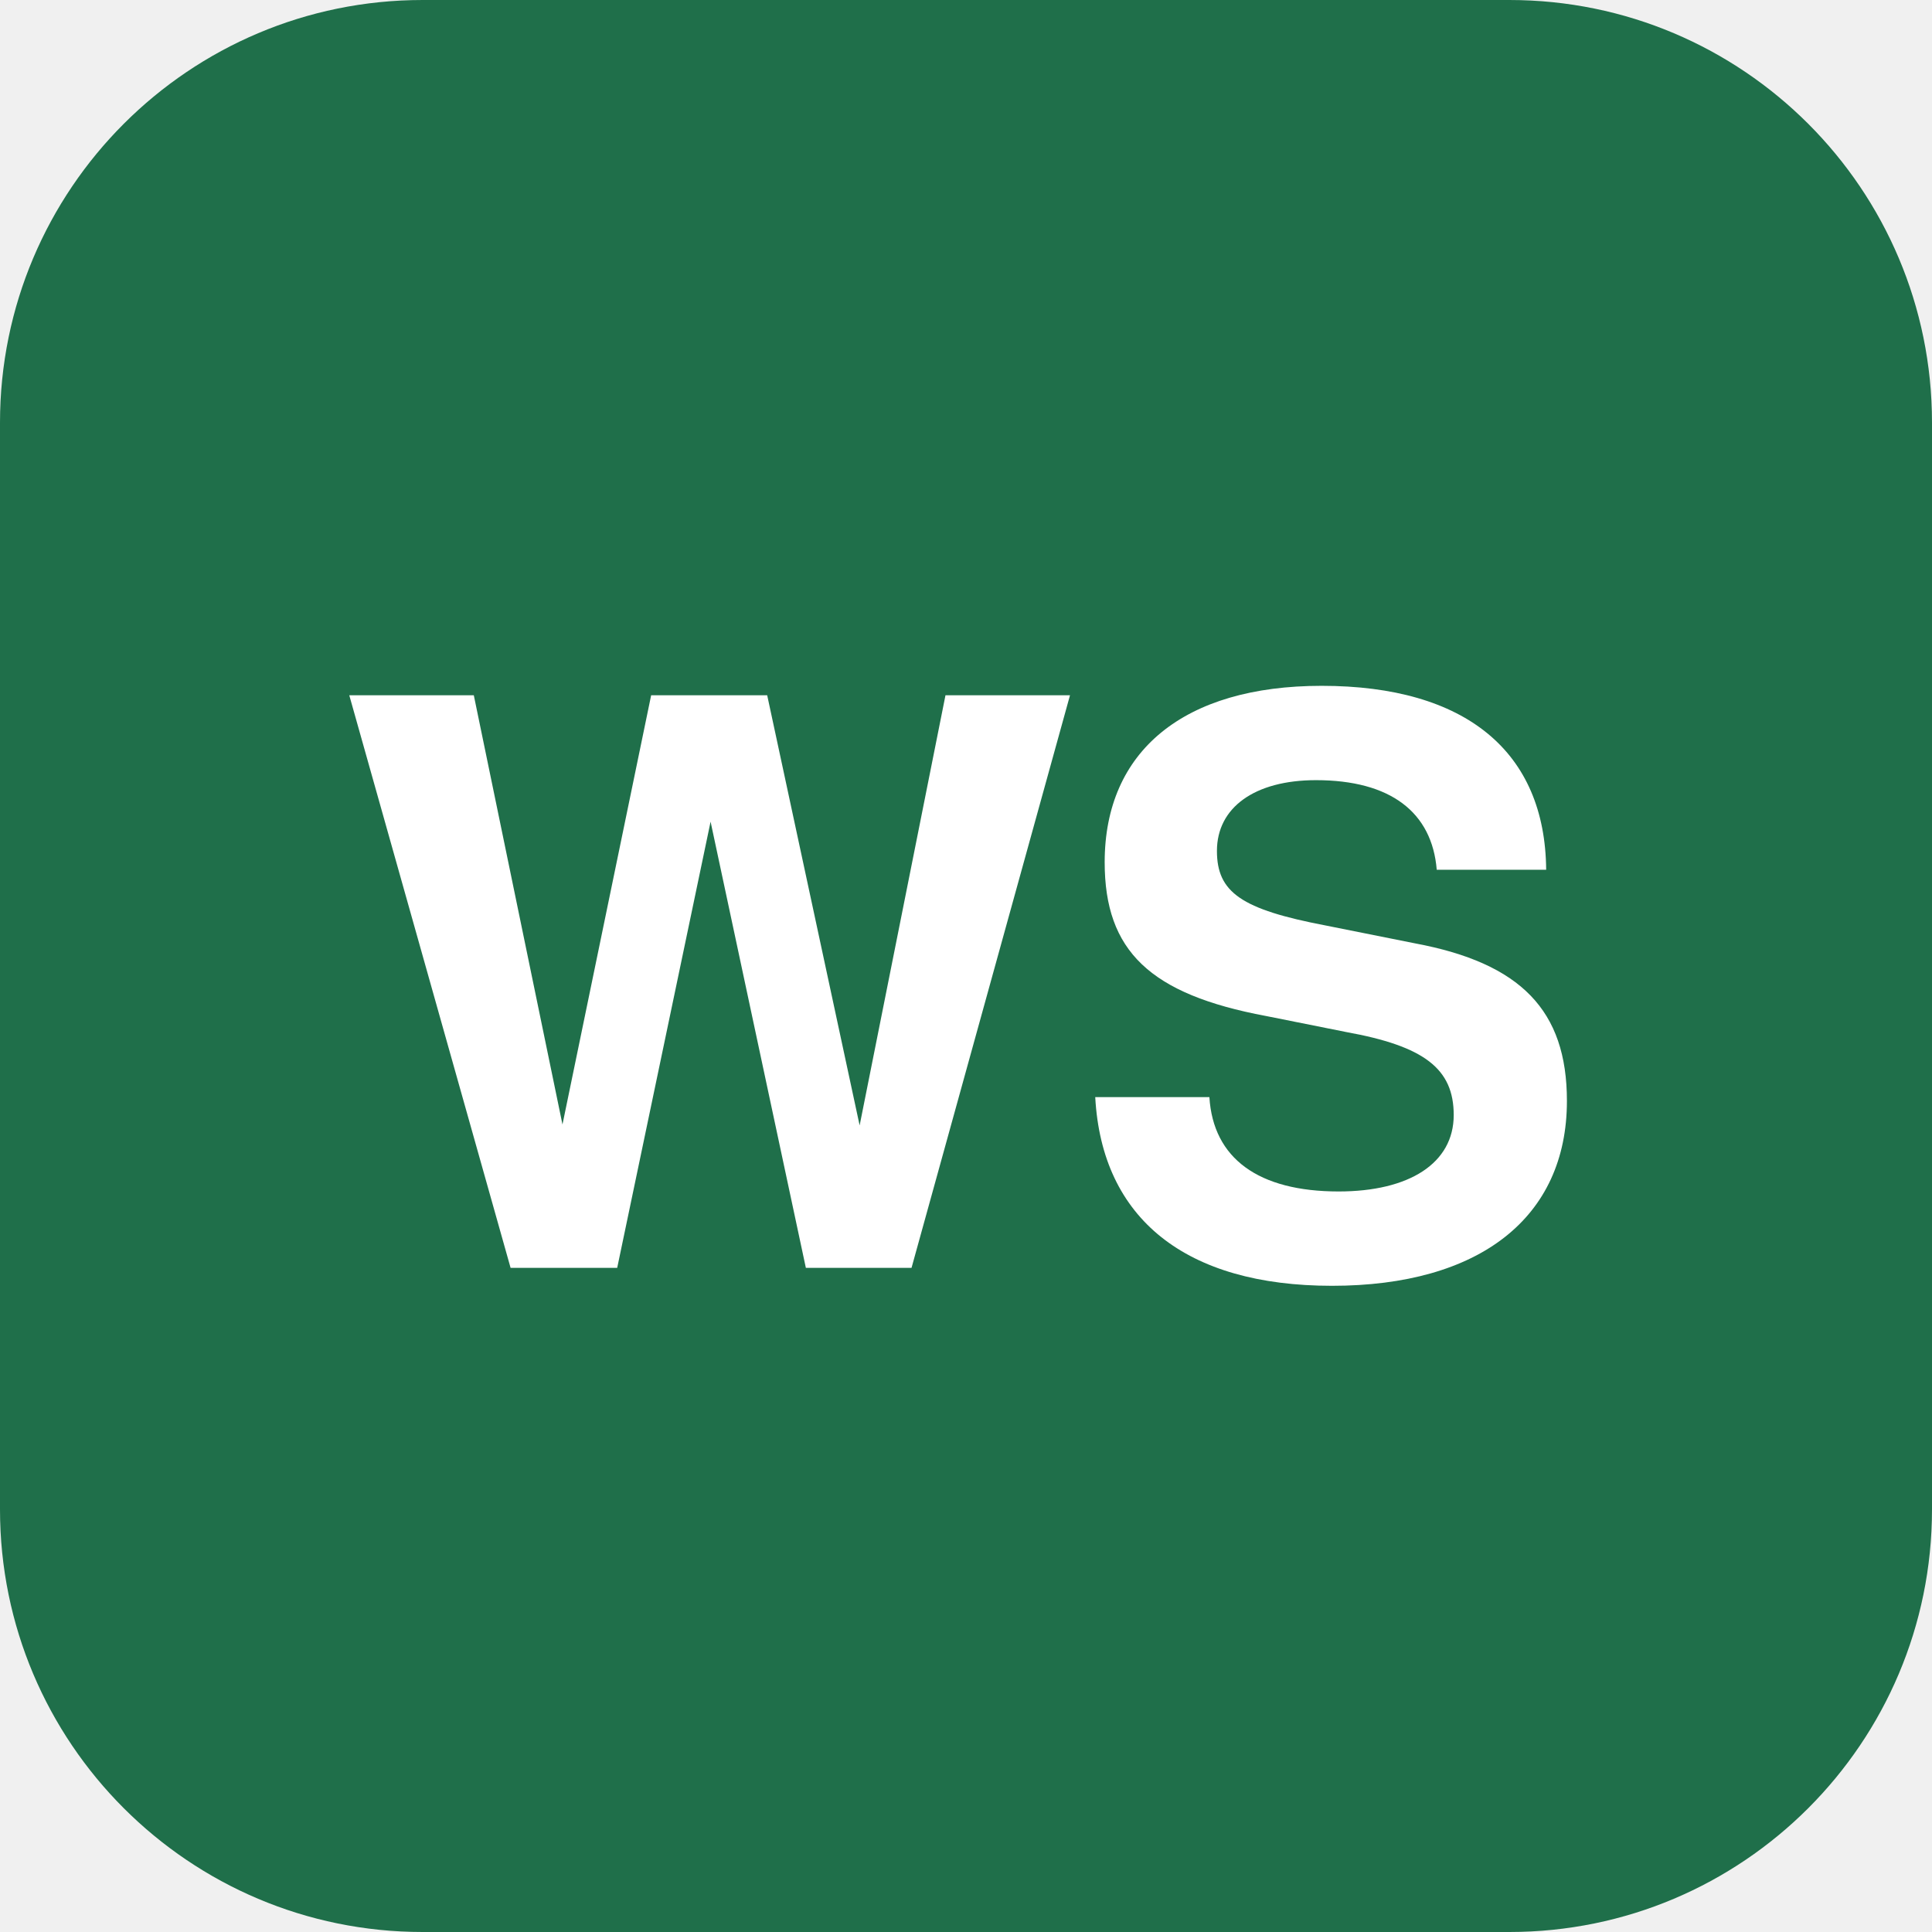
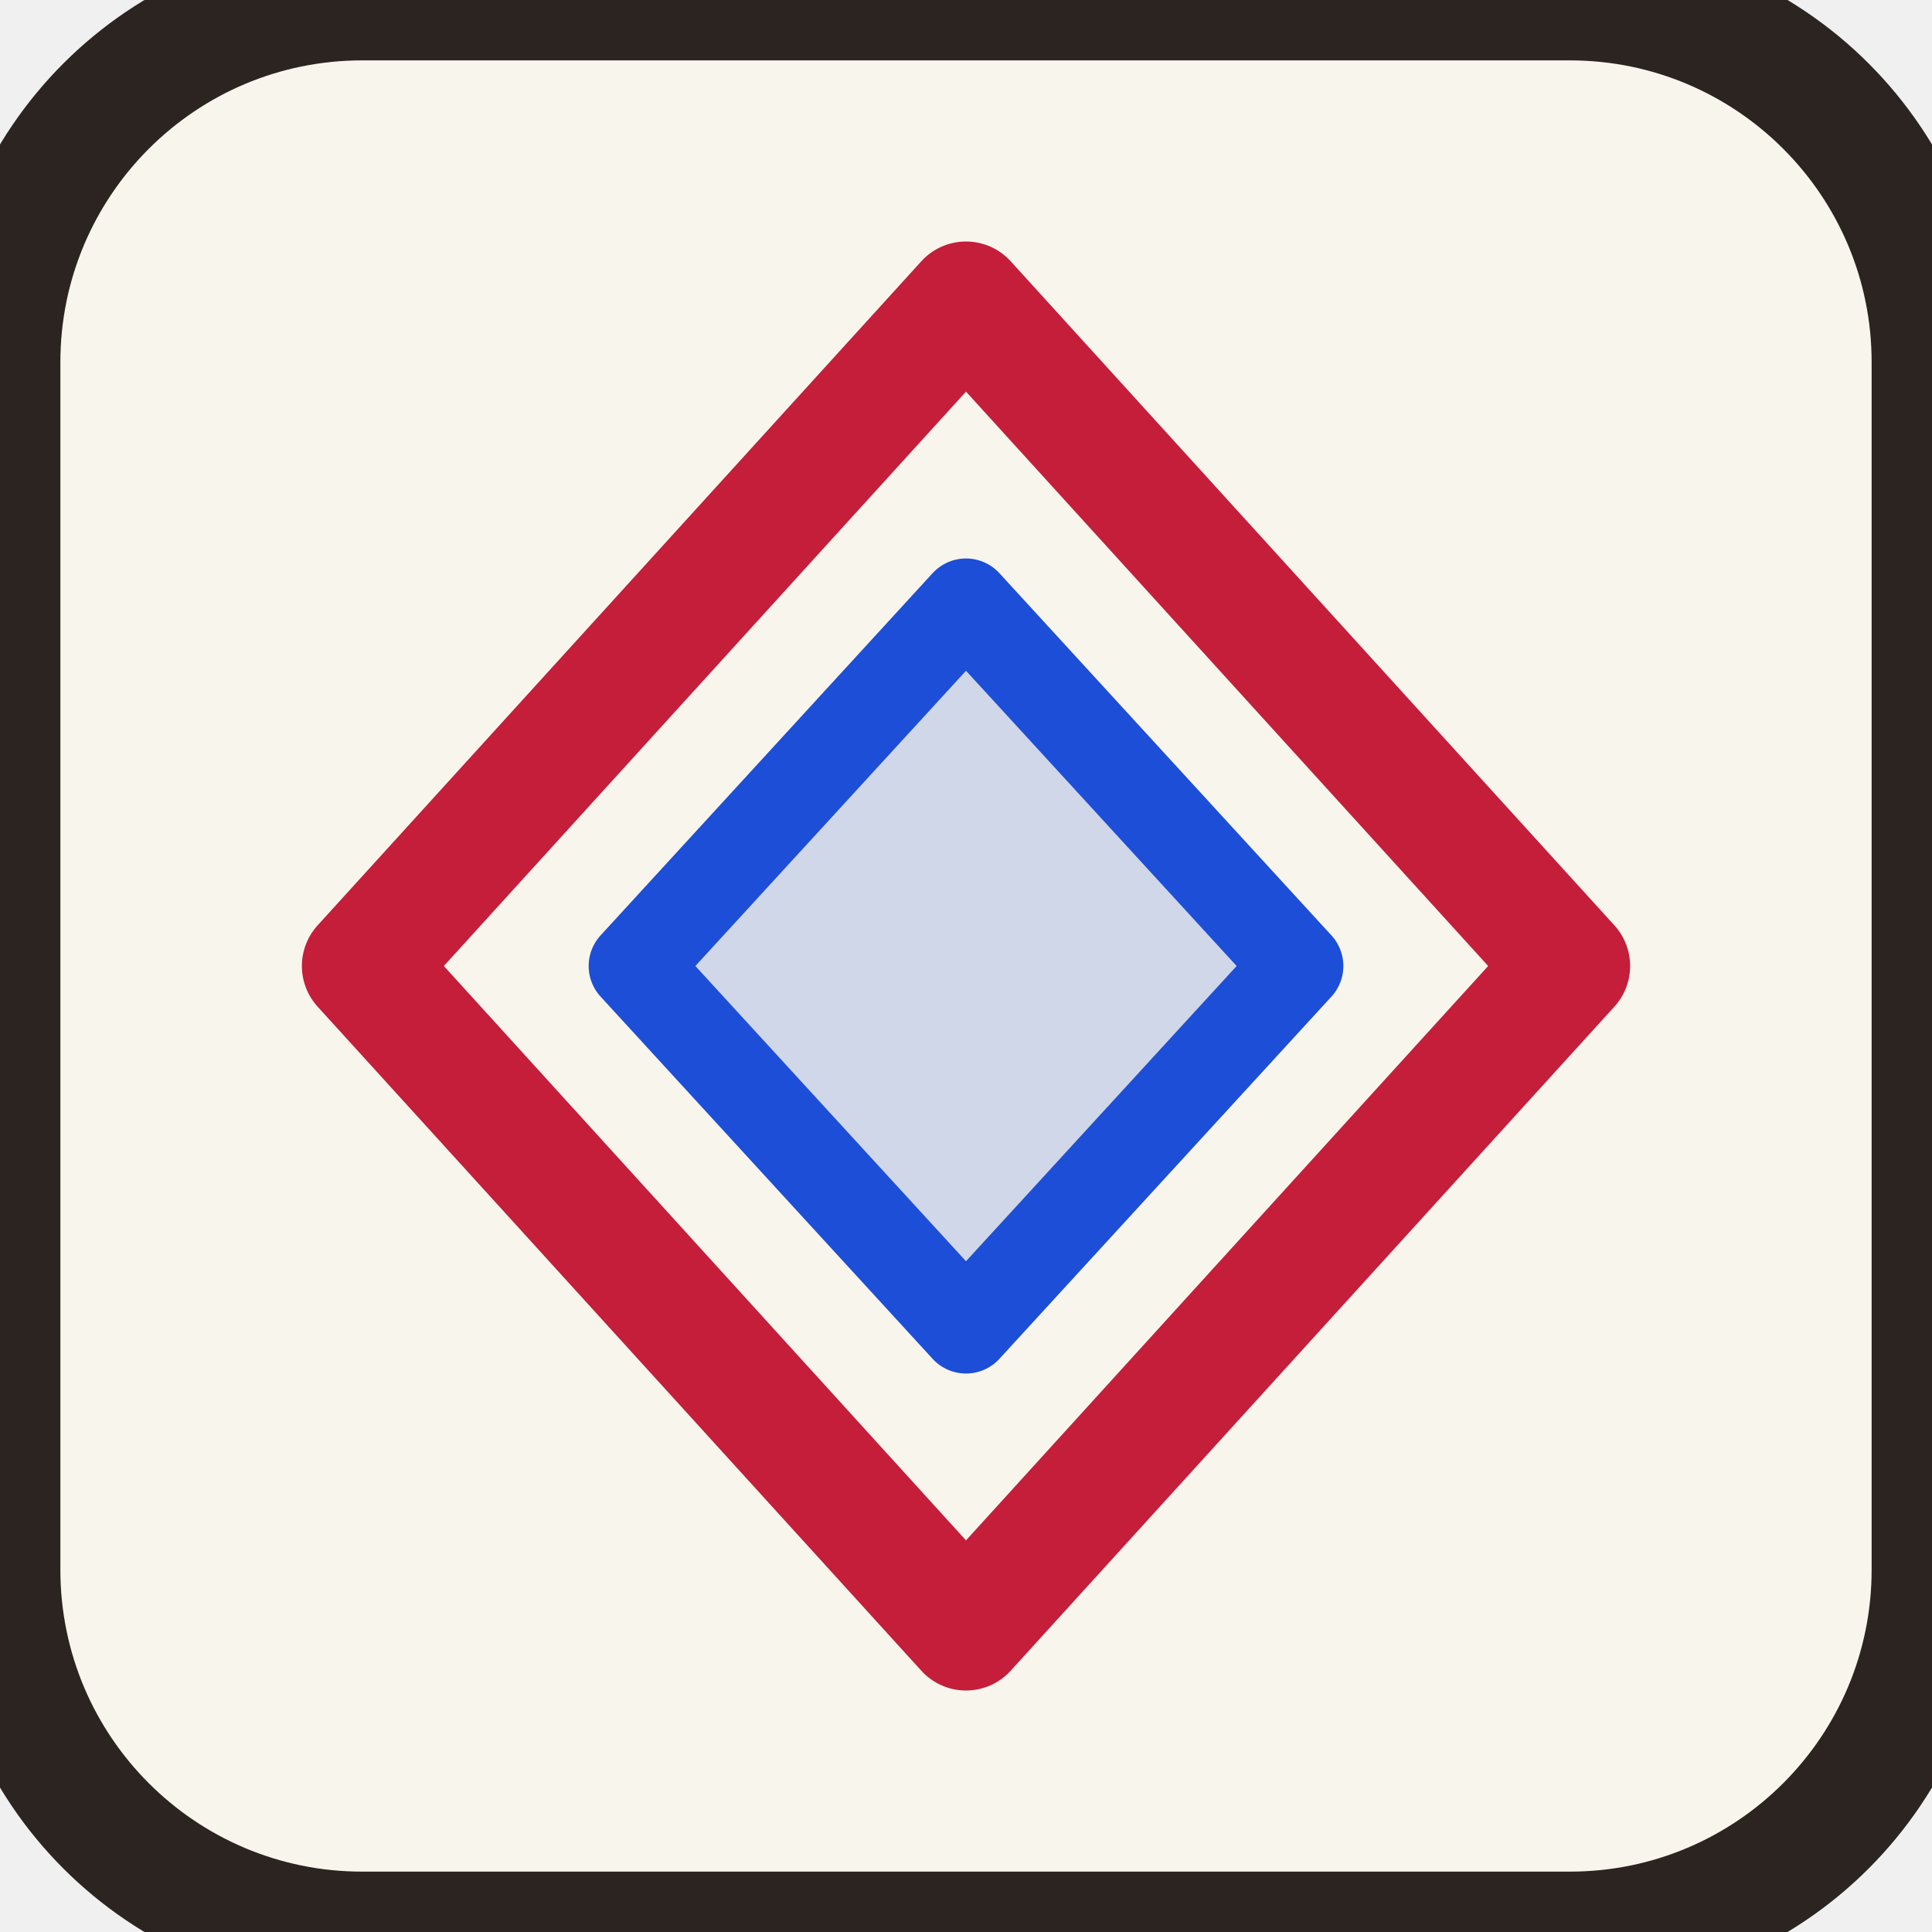
<svg xmlns="http://www.w3.org/2000/svg" viewBox="0 0 32 32">
-   <rect width="32" height="32" rx="7" fill="#1f6f4a" />
-   <text x="16" y="21" font-family="-apple-system, Helvetica, Arial, sans-serif" font-size="13" font-weight="800" fill="#ffffff" text-anchor="middle">WS</text>
+   <rect width="32" height="32" rx="6" fill="#f8f5ec" stroke="#2b2420" stroke-width="2" />
+   <path d="M16 5l10 11-10 11-10-11 10-11z" fill="none" stroke="#c41e3a" stroke-width="2" stroke-linejoin="round" />
+   <path d="M16 10l5.5 6-5.5 6-5.5-6 5.5-6z" fill="#1d4ed8" fill-opacity="0.18" stroke="#1d4ed8" stroke-width="1.5" stroke-linejoin="round" />
</svg>
